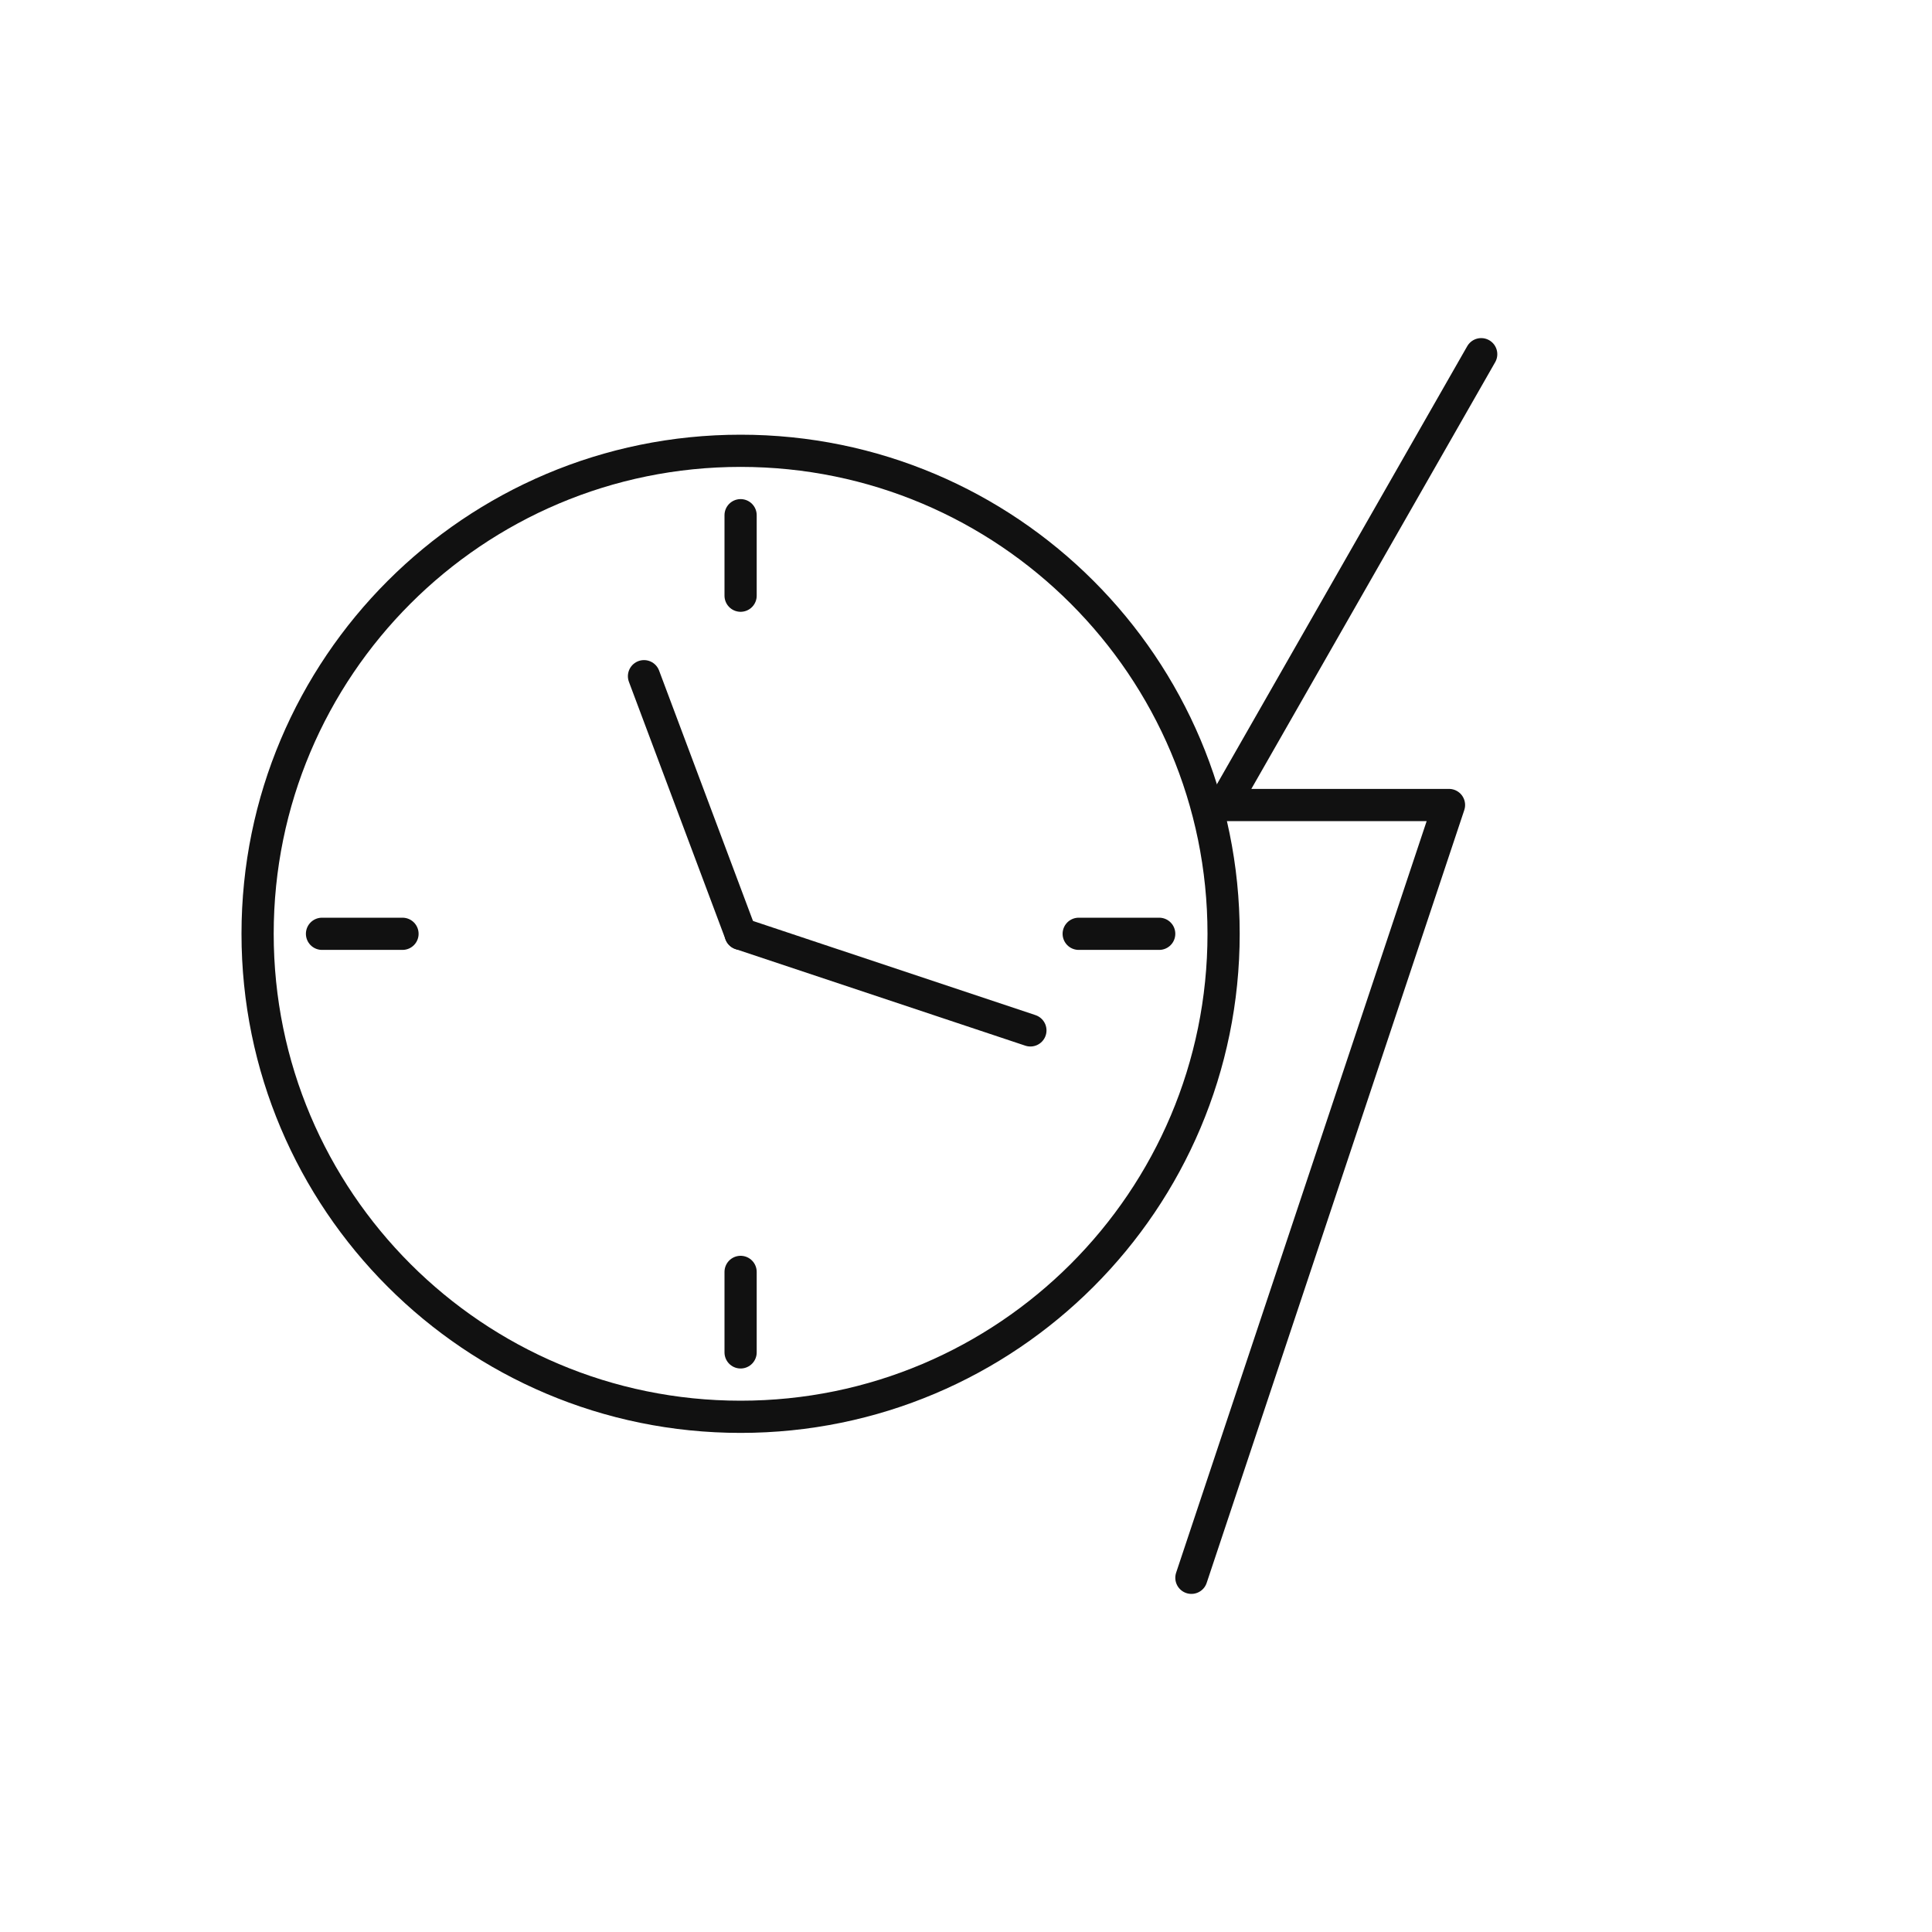
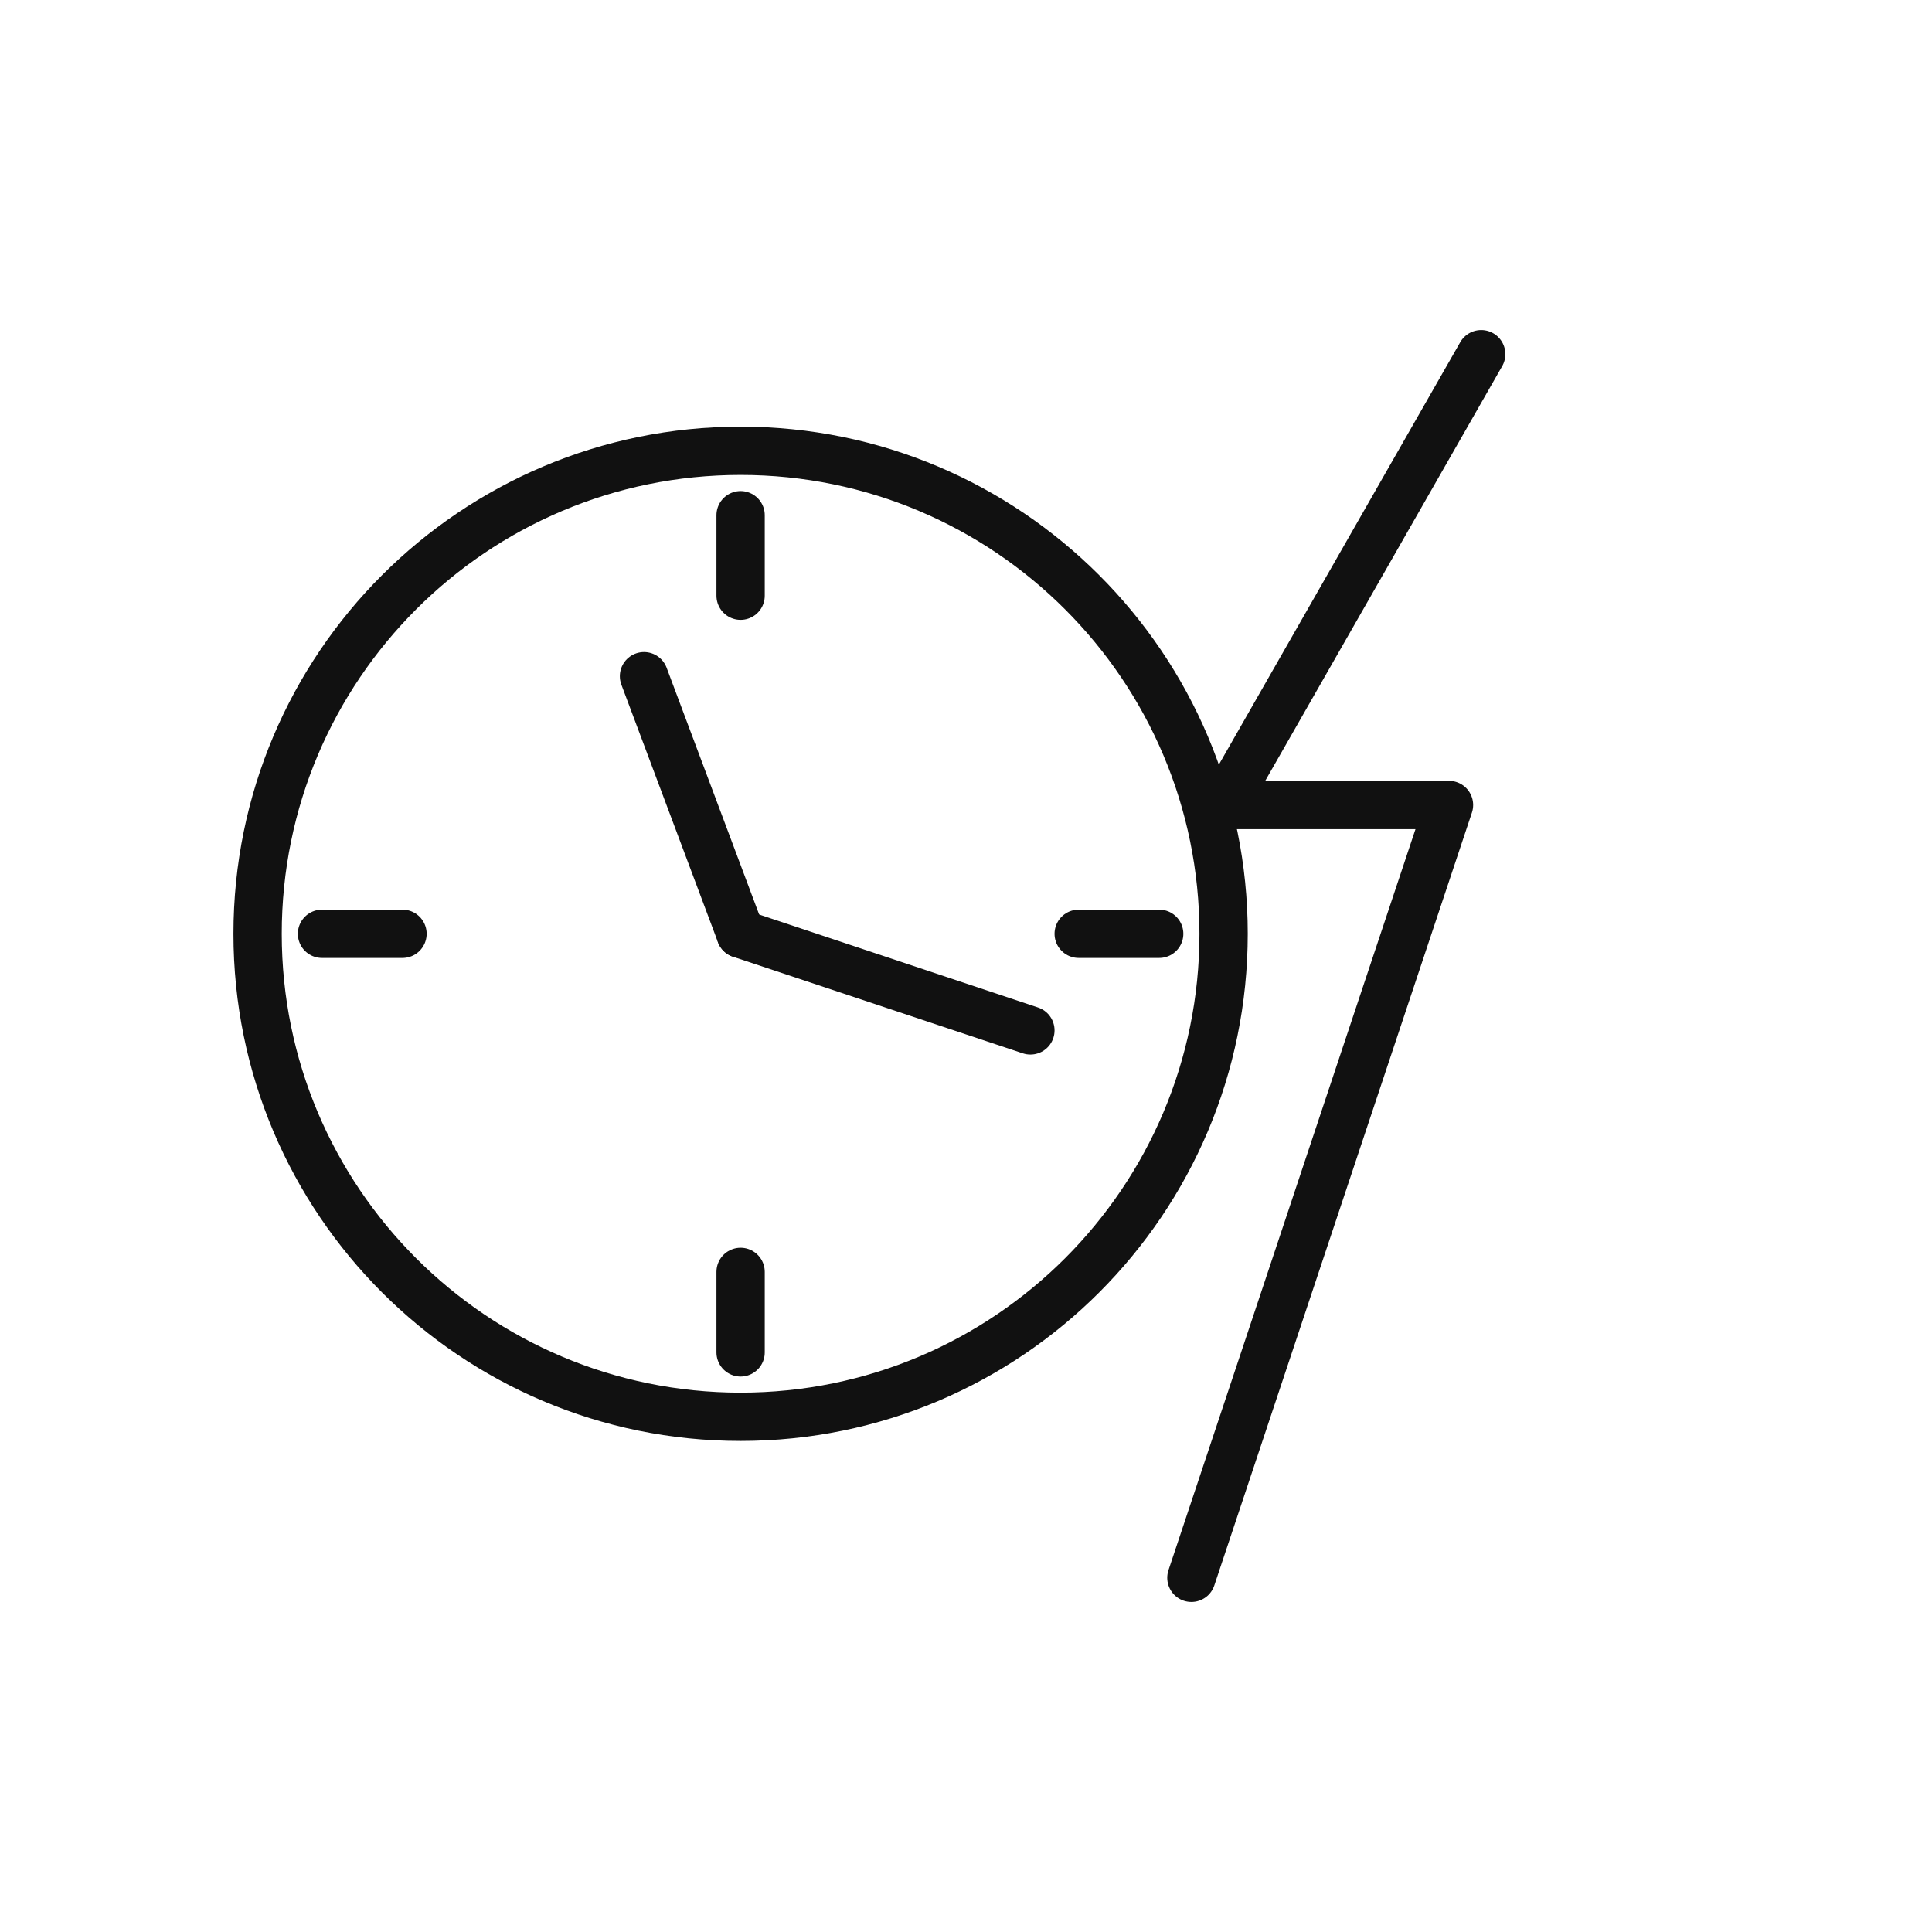
<svg xmlns="http://www.w3.org/2000/svg" viewBox="0 0 120 120" fill="none">
-   <g stroke="#111111" stroke-width="2" stroke-linecap="round" stroke-linejoin="round">
+   <g stroke="#111111" stroke-width="3" stroke-linecap="round" stroke-linejoin="round">
    <circle cx="46" cy="58" r="30" />
    <path d="M46 58l-6-16" />
    <path d="M46 58l18 6" />
    <path d="M46 32v5" />
    <path d="M46 79v5" />
    <path d="M20 58h5" />
    <path d="M67 58h5" />
    <path d="M92 22l-16 28h14L74 98" />
  </g>
</svg>
